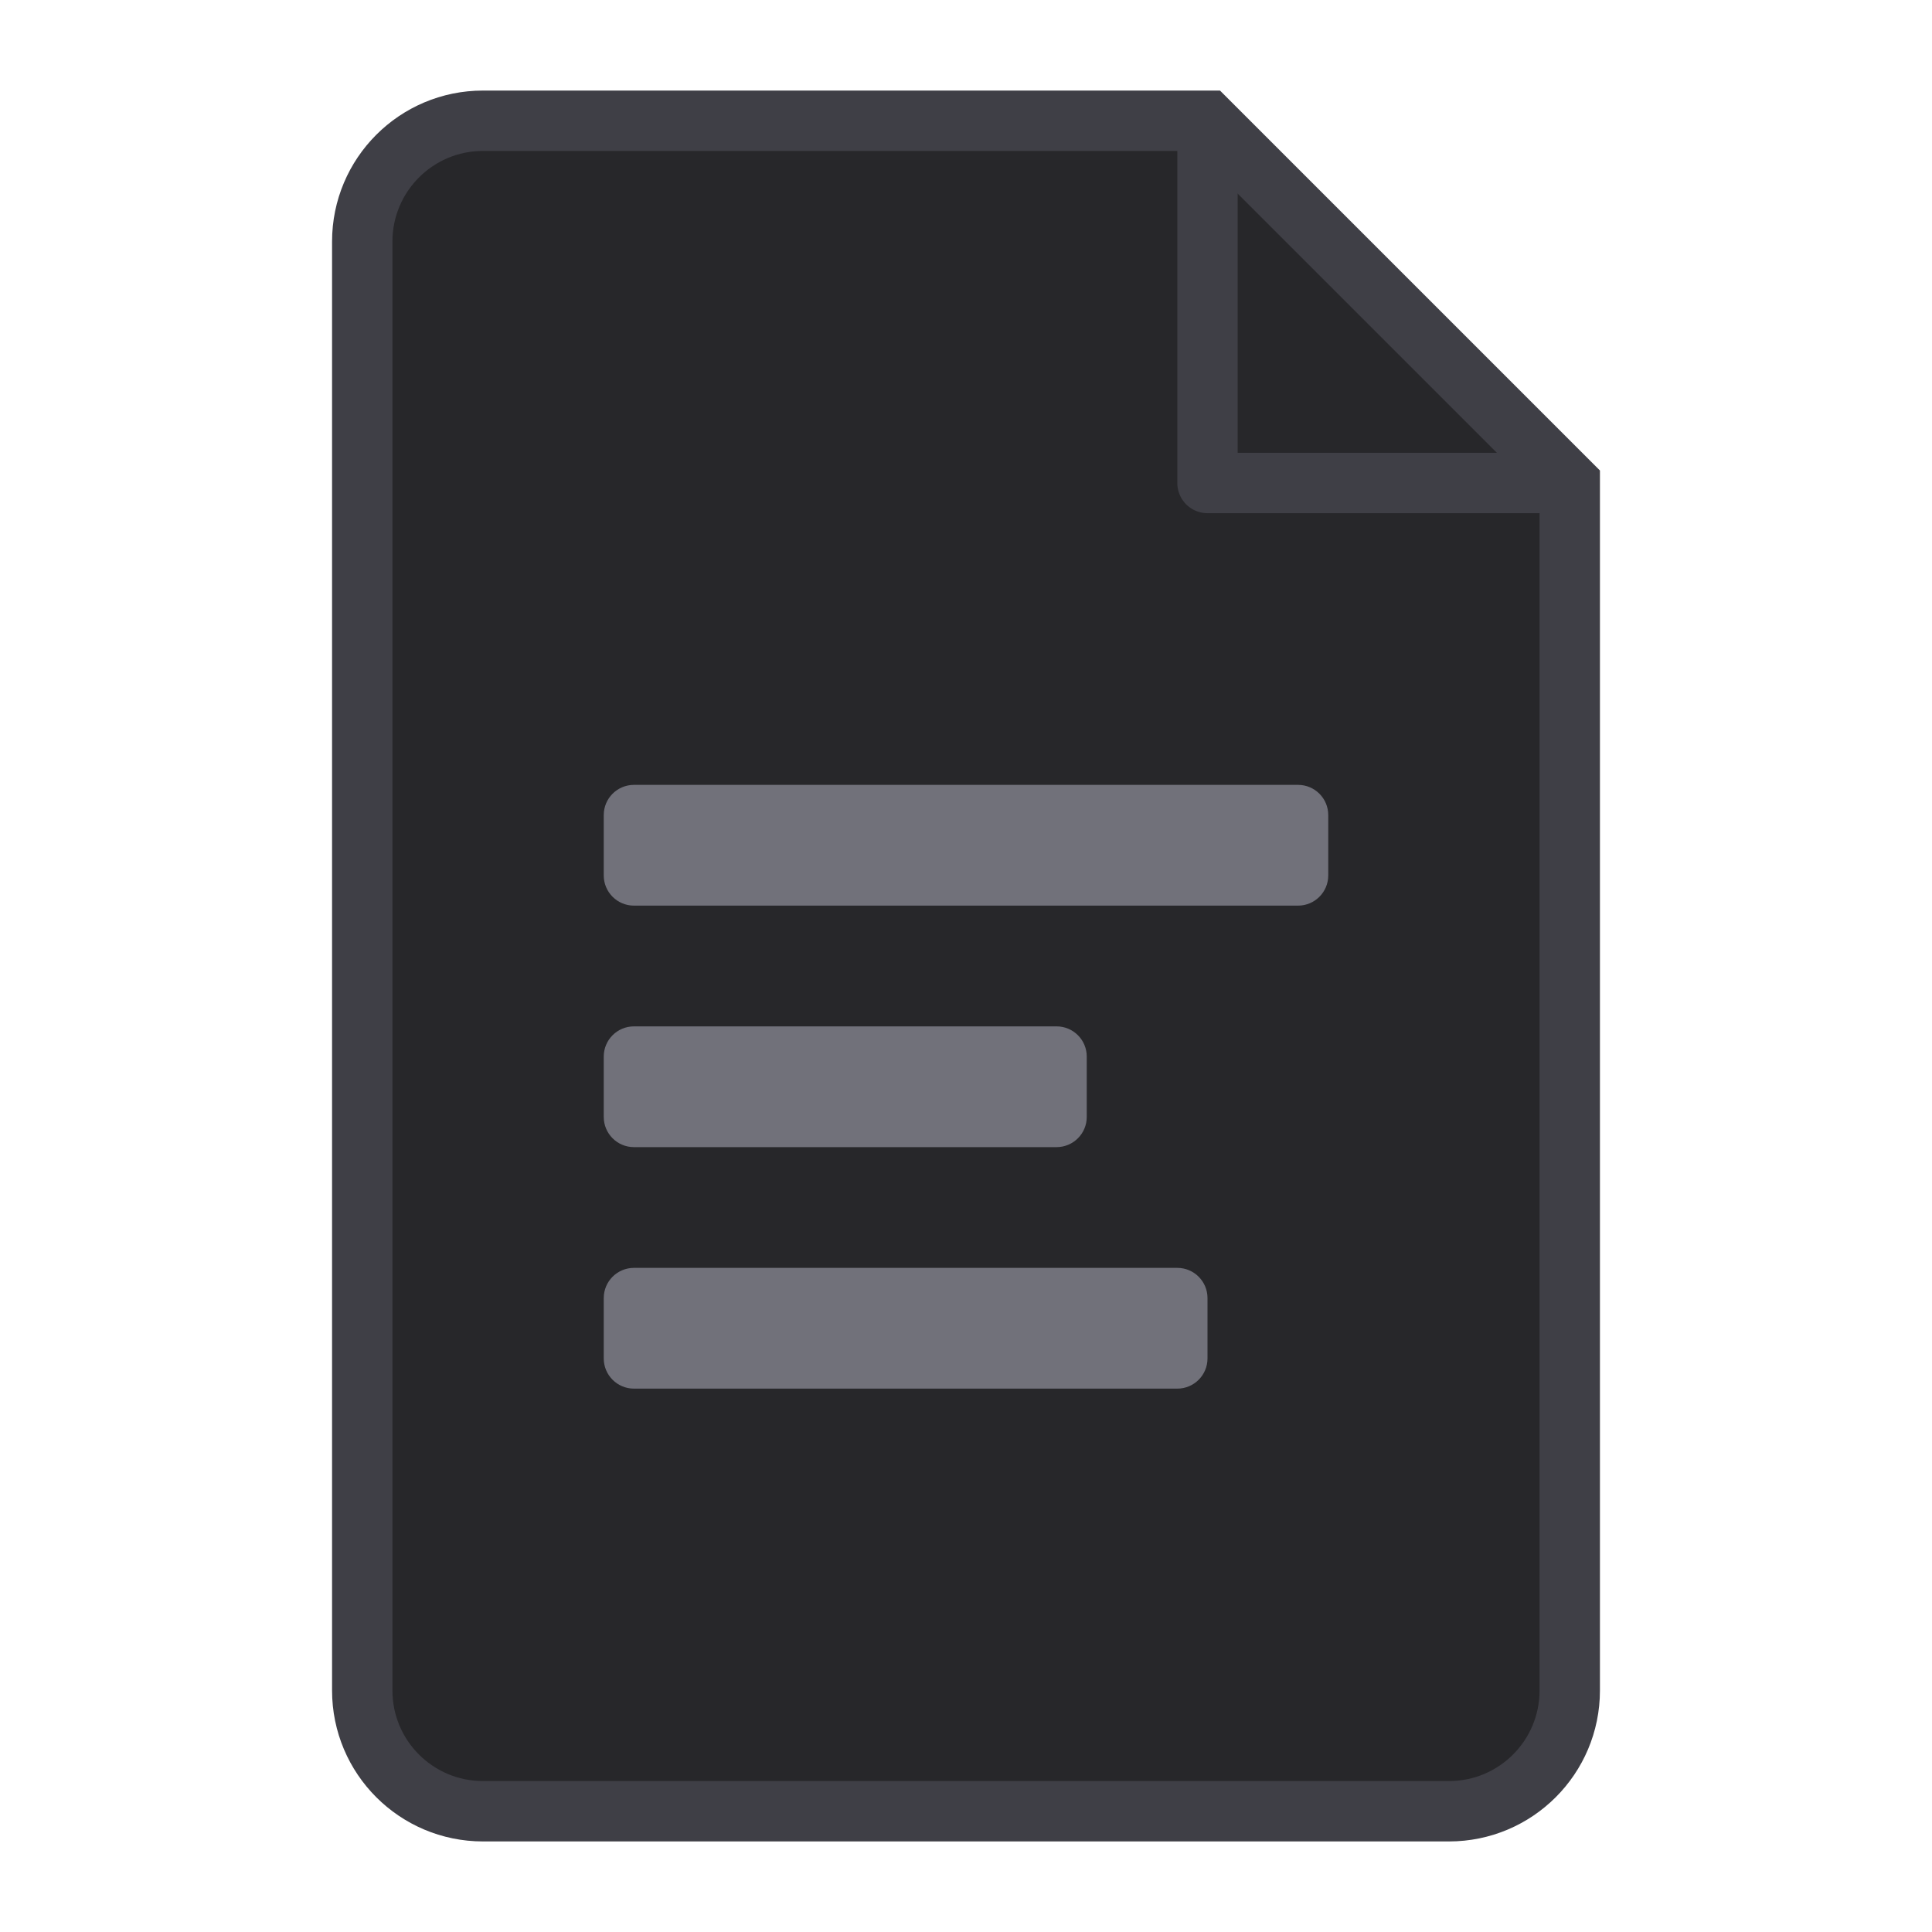
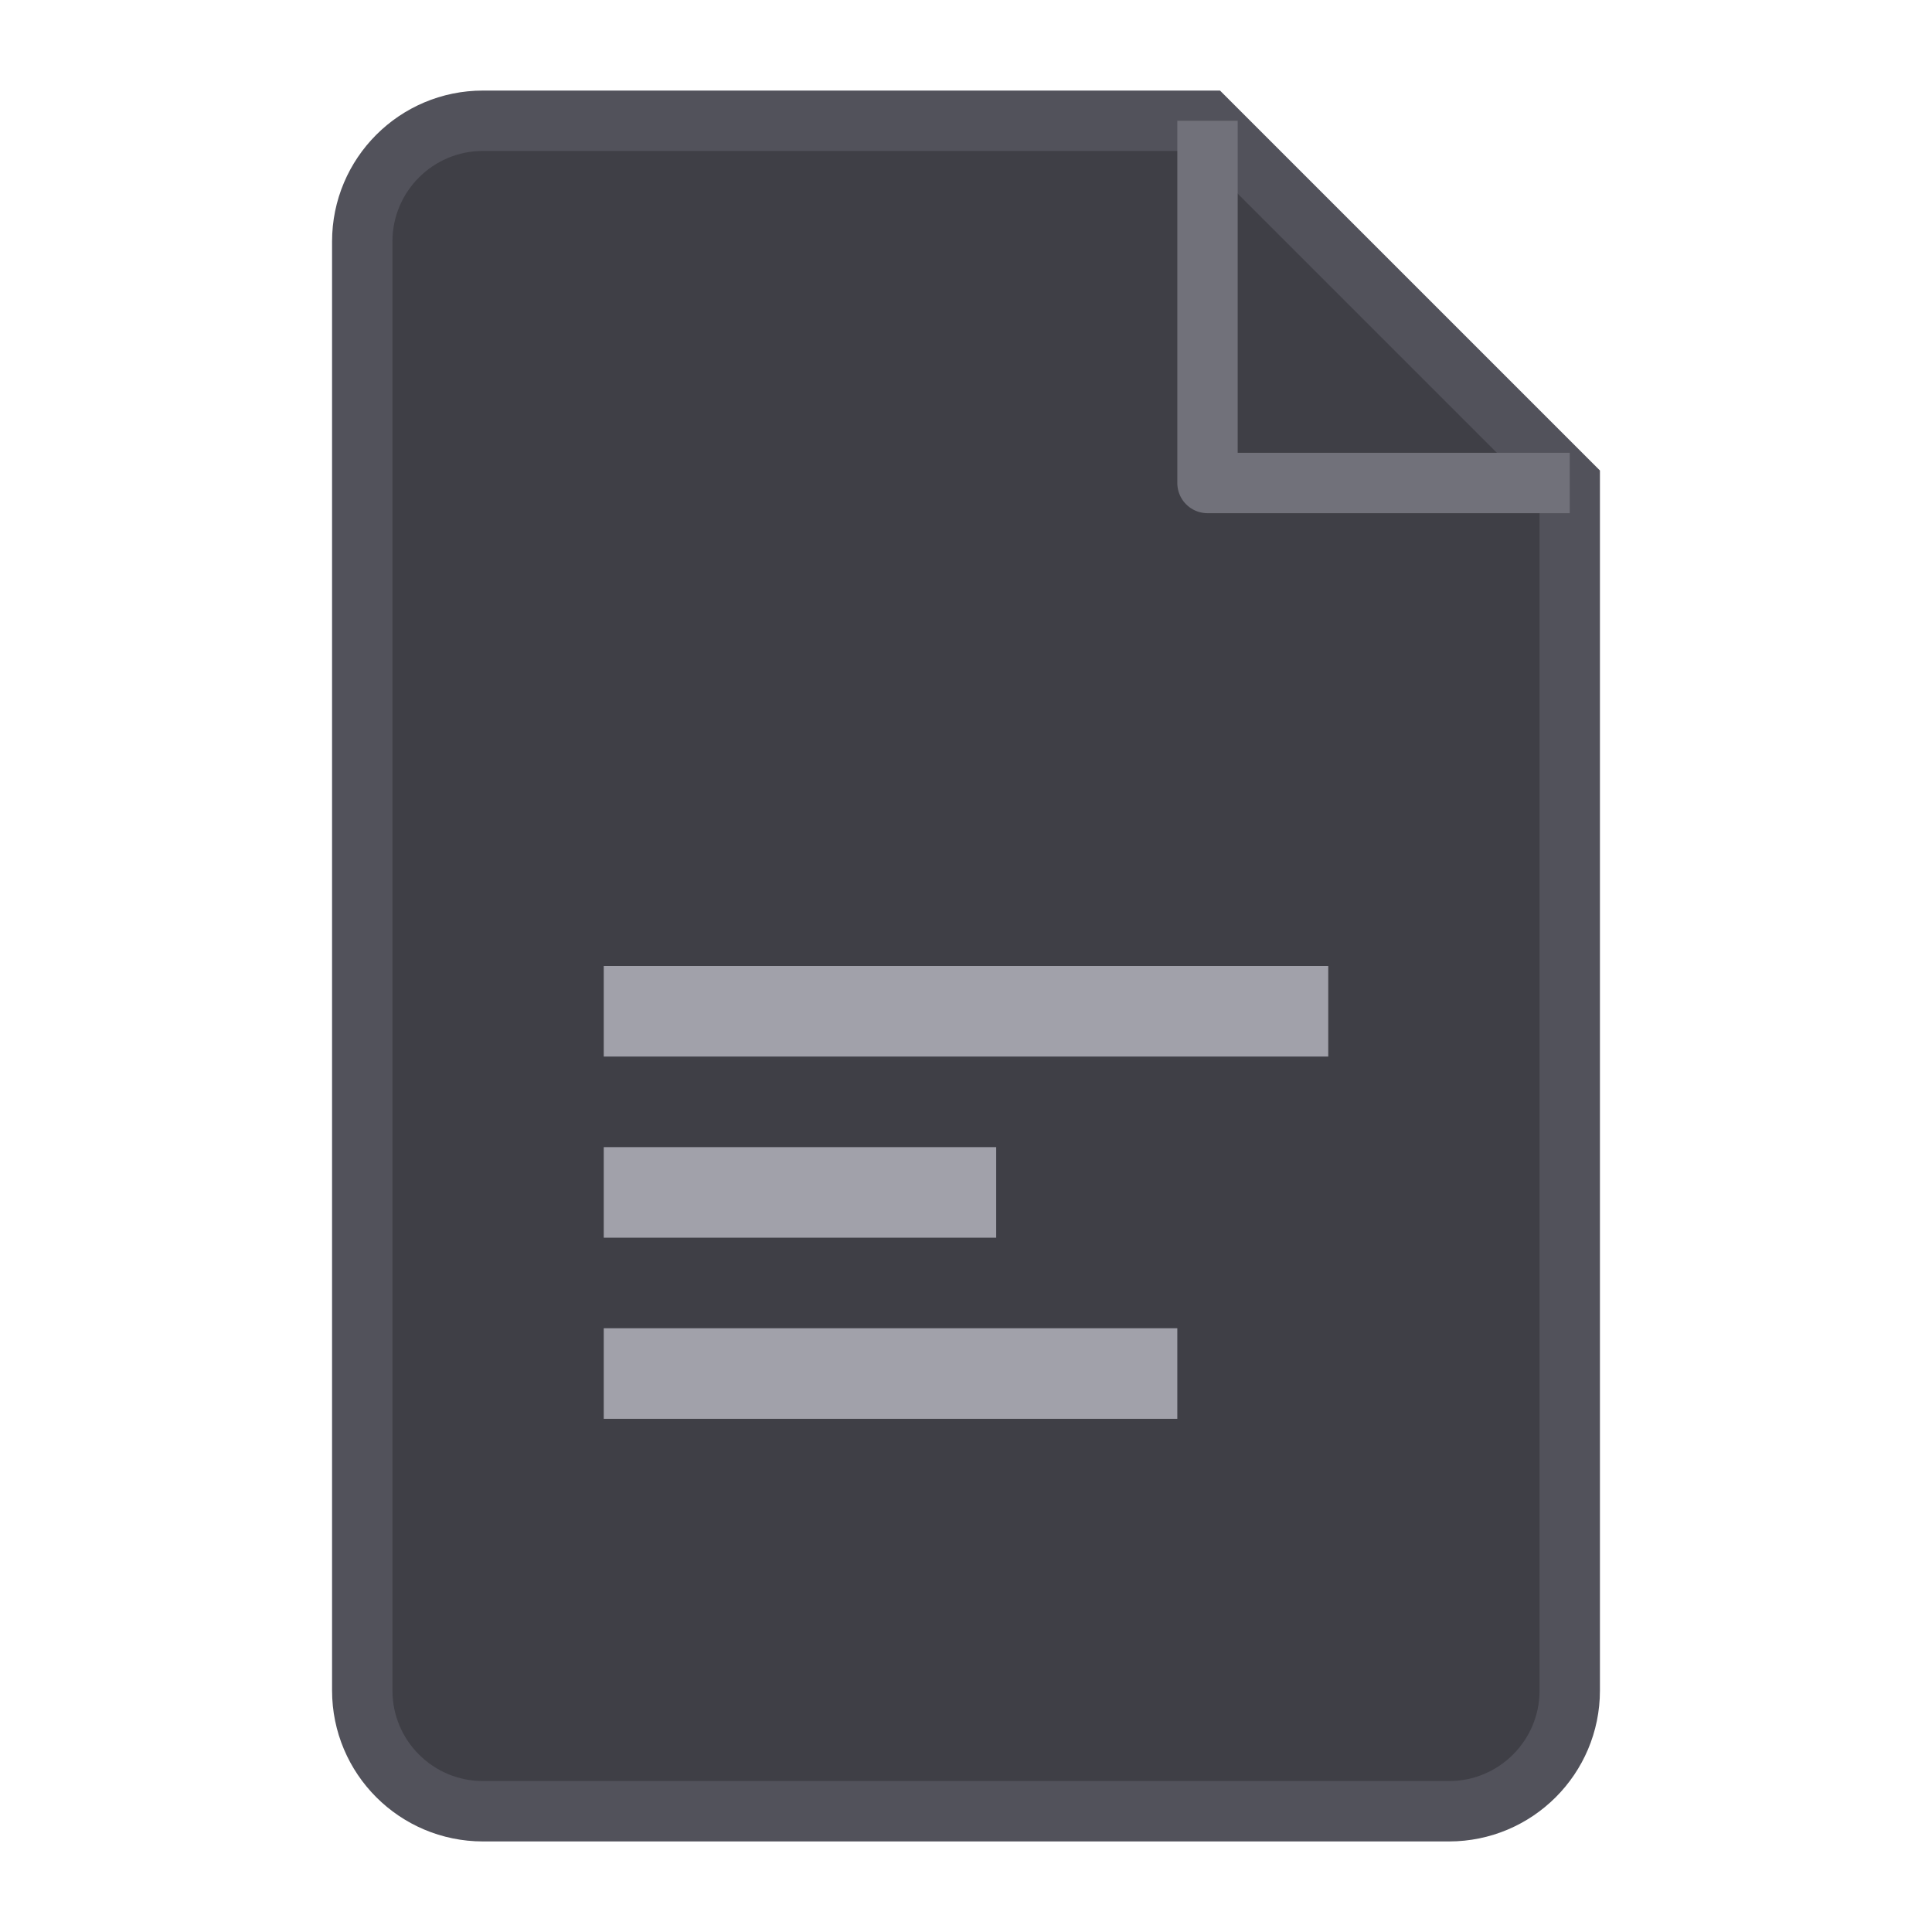
<svg xmlns="http://www.w3.org/2000/svg" width="64" height="64" viewBox="0 0 64 64" fill="none">
-   <path d="M12 8C12 5.791 13.791 4 16 4H40L52 16V56C52 58.209 50.209 60 48 60H16C13.791 60 12 58.209 12 56V8Z" fill="#27272A" stroke="#3F3F46" stroke-width="2" />
-   <path d="M40 4V16H52" stroke="#3F3F46" stroke-width="2" stroke-linejoin="round" />
-   <rect x="20" y="26" width="24" height="4" rx="1" fill="#71717A" />
-   <rect x="20" y="34" width="16" height="4" rx="1" fill="#71717A" />
-   <rect x="20" y="42" width="20" height="4" rx="1" fill="#71717A" />
+   <path d="M12 8C12 5.791 13.791 4 16 4H40L52 16V56C52 58.209 50.209 60 48 60H16C13.791 60 12 58.209 12 56V8Z" fill="#3f3f46" stroke="#52525b" stroke-width="2" />
+   <path d="M40 4V16H52" stroke="#71717a" stroke-width="2" stroke-linejoin="round" />
+   <g transform="translate(20, 32)">
+     <rect width="24" height="3" fill="#a1a1aa" />
+     <rect y="12" width="19" height="3" fill="#a1a1aa" />
+     <rect y="6" width="13" height="3" fill="#a1a1aa" />
+   </g>
</svg>
